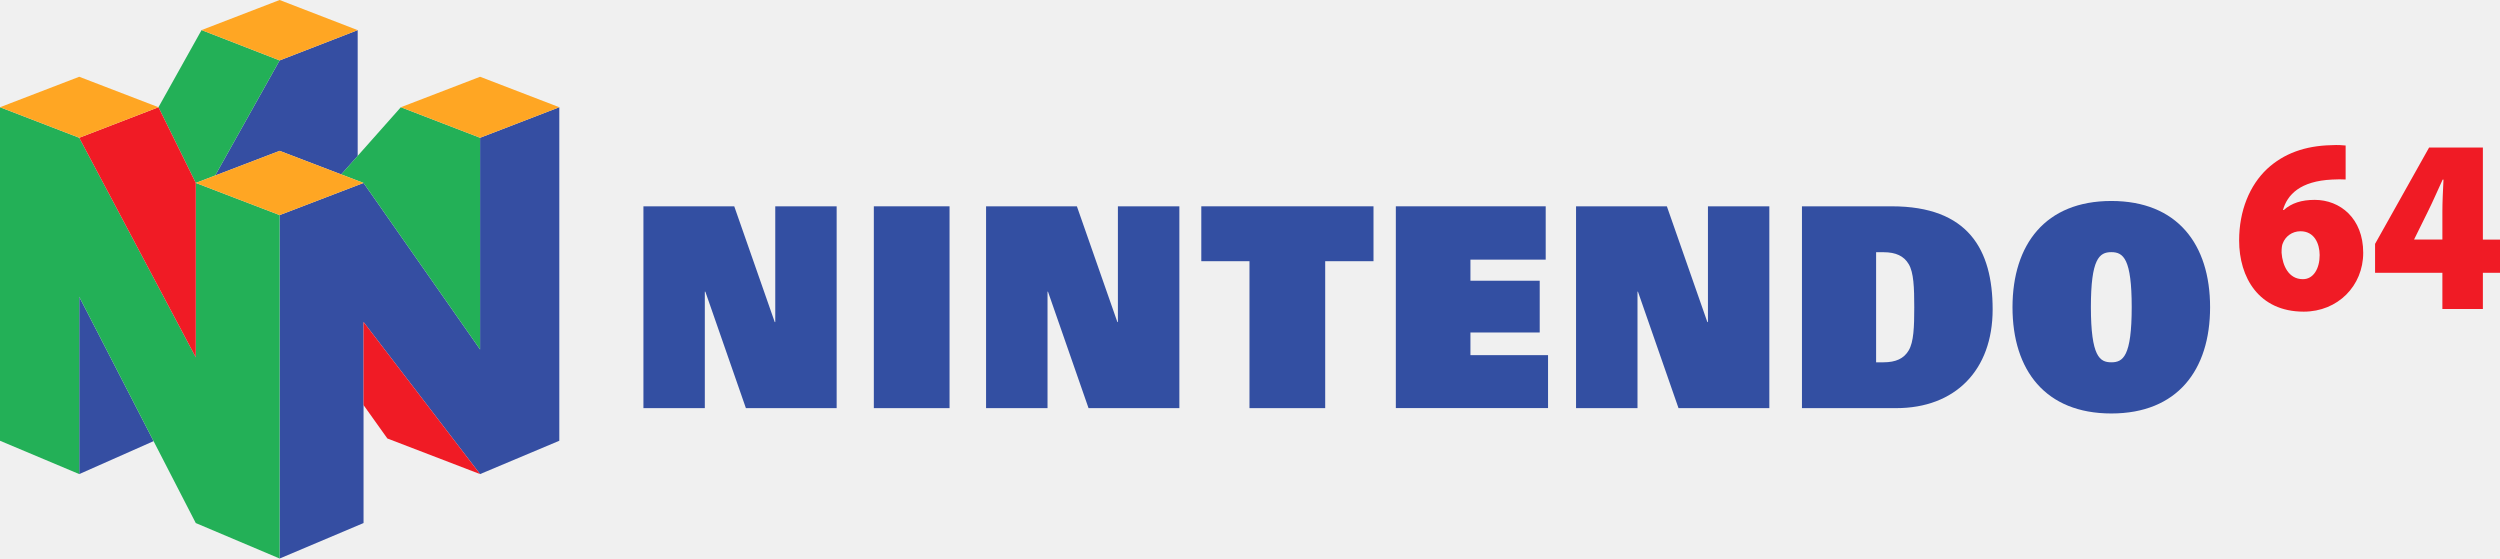
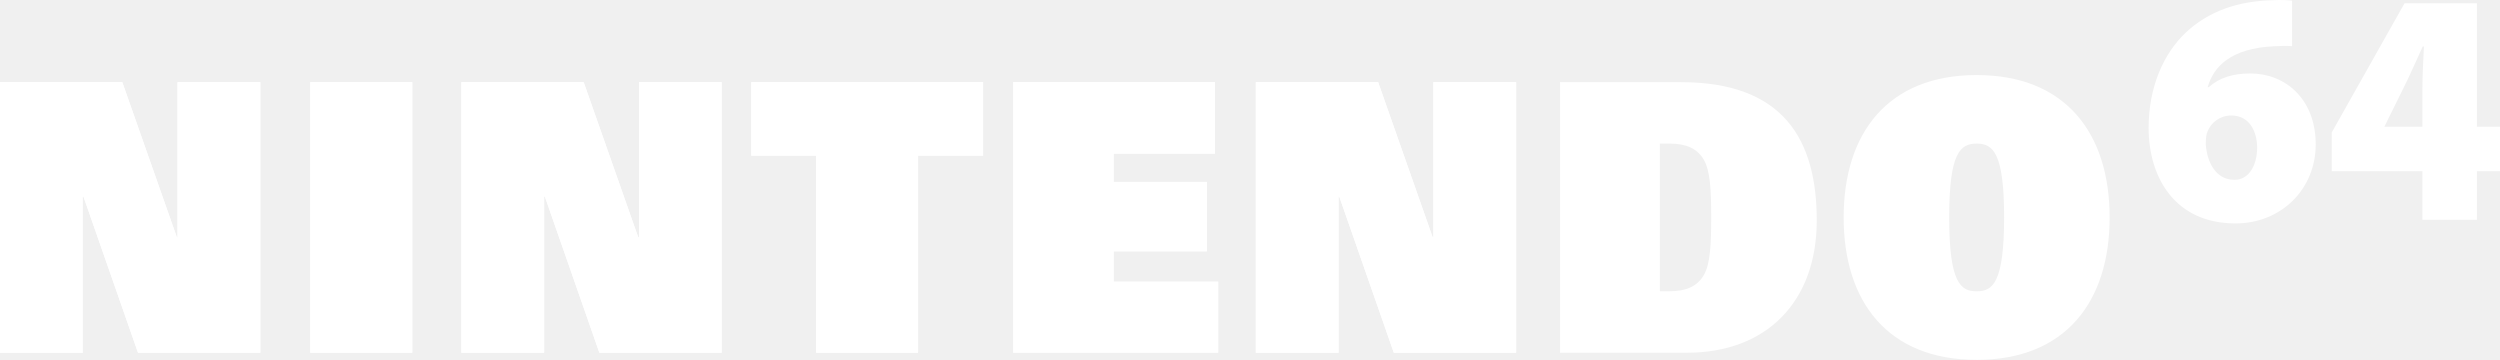
- <svg xmlns="http://www.w3.org/2000/svg" version="1.1" id="Layer_1" x="0px" y="0px" viewBox="0 0 3840 857.9" style="enable-background:new 0 0 3840 857.9;" xml:space="preserve">
-   <style type="text/css">
- 	.st0{fill:#334FA2;}
- 	.st1{fill:#F01B25;}
- 	.st2{fill:#354EA2;}
- 	.st3{fill:#23B057;}
- 	.st4{fill:#FFA623;}
- 	.st5{fill:#FFFFFF;}
- </style>
-   <g>
-     <g>
-       <g>
-         <polyline class="st0" points="1145.7,626.9 1285.1,626.9 1285.1,316.9 1190.8,316.9 1190.8,494.7 1190,494.7 1127.8,316.9      988.3,316.9 988.3,626.9 1082.6,626.9 1082.6,448 1083.4,448 1145.7,626.9    " />
-       </g>
-       <g>
-         <polyline class="st0" points="1672,626.9 1811.5,626.9 1811.5,316.9 1717.1,316.9 1717.1,494.7 1716.3,494.7 1654.1,316.9      1514.6,316.9 1514.6,626.9 1609,626.9 1609,448 1609.7,448 1672,626.9    " />
-       </g>
-       <g>
-         <polyline class="st0" points="2578.2,626.9 2717.7,626.9 2717.7,316.9 2623.4,316.9 2623.4,494.7 2622.5,494.7 2560.3,316.9      2420.8,316.9 2420.8,626.9 2515.2,626.9 2515.2,448 2515.9,448 2578.2,626.9    " />
-       </g>
-       <g>
-         <rect x="1342.2" y="316.9" class="st0" width="116.3" height="310" />
-       </g>
-       <g>
-         <polyline class="st0" points="1919.2,401.2 1845.2,401.2 1845.2,316.9 2109.7,316.9 2109.7,401.2 2035.5,401.2 2035.5,626.9      1919.2,626.9 1919.2,401.2    " />
-       </g>
-       <g>
-         <path class="st0" d="M2881.7,556.5h11.4c18.7,0,31.3-5.7,38.6-18.2c7.8-12.9,8.6-36.3,8.6-66.3c0-30.1-0.8-53.5-8.6-66.4     c-7.3-12.4-19.8-18.2-38.6-18.2h-11.4V556.5 M2767.8,316.9h137.9c117.6,0,155,66.5,155,158.4c0,93.6-57.8,151.6-148.1,151.6     h-144.8V316.9z" />
-       </g>
-       <g>
-         <path class="st0" d="M3243,556.5c17.9,0,31.3-8.8,31.3-84.6c0-74.1-12.6-84.6-31.3-84.6c-18.7,0-31.4,10.5-31.4,84.6     C3211.7,547.8,3225.2,556.5,3243,556.5 M3243,308.7c101.3,0,151.7,66.5,151.7,163.2c0,96.6-50.4,163.2-151.7,163.2     c-101.3,0-151.8-66.5-151.8-163.2C3091.3,375.3,3141.8,308.7,3243,308.7z" />
-       </g>
-       <g>
-         <path class="st1" d="M3537.4,428.8c16,0,25.6-16.2,25.6-37c-0.1-17.6-8.1-36.6-29.5-36.6c-13,0-23.2,8.2-27,18.2     c-1.5,3.1-2,7.5-2,14.8c1.4,19.8,10.9,40.6,32.6,40.6H3537.4 M3602.8,275.7c-6.2-0.4-12.2-0.3-20.6,0.1     c-49.1,2.3-68.9,23.2-75.6,46.8h1.2c12.2-10.7,27.3-15.6,47.6-15.6c38.9,0,74.5,28.2,74.5,81.3c0,50.8-39.1,90.4-91.4,90.4     c-69.1,0-99.2-52.7-99.2-109.3c0-46,16.3-84.9,43-110c25.5-23.6,58.3-35.5,98.5-36.4c10.7-0.6,17,0,22.1,0.5V275.7z" />
-       </g>
-       <g>
-         <path class="st1" d="M3751.5,368v-42.7c0-15.7,0.9-32.1,1.7-49.4h-1.3c-7.8,16.8-14.5,32.7-23.1,49.9l-20.4,41.3l-0.3,0.8H3751.5      M3751.5,474.6V419h-103.4v-44.4l83-148h82.6V368h26.3V419h-26.3v55.6H3751.5z" />
-       </g>
-       <g>
-         <polyline class="st0" points="2144,316.9 2374.2,316.9 2374.2,398.8 2258.6,398.8 2258.6,431.2 2365,431.2 2365,510.7      2258.6,510.7 2258.6,545.5 2377.8,545.5 2377.8,626.8 2144,626.8 2144,316.9    " />
-       </g>
-     </g>
-     <g>
-       <g id="layer2_57_">
-         <g id="polygon3542_57_">
-           <polygon class="st2" points="429.5,92.8 330.5,269.6 429.5,231.7 524.1,267.9 549.4,239.5 549.4,46.3     " />
-         </g>
-         <g id="polygon3558_57_">
-           <polygon class="st2" points="737.4,728.2 558.4,494.6 558.4,803.4 429.5,857.9 429.5,330.4 558.4,281 737.4,536.8 737.4,211.6       859.1,164.7 859.1,677     " />
-         </g>
-         <g id="polygon3560_57_">
-           <polygon class="st2" points="121.7,728.2 235.9,677.6 121.7,455.9     " />
-         </g>
-       </g>
-       <g id="layer3_57_">
-         <g id="polygon3538_57_">
-           <polygon class="st3" points="243.4,164.7 300.7,281 330.5,269.6 429.5,92.8 309.6,46.2     " />
-         </g>
-         <g id="polygon3540_57_">
-           <polygon class="st3" points="524.1,267.9 615.7,164.7 737.4,211.6 737.4,536.8 558.4,281     " />
-         </g>
-         <g id="polygon3552_57_">
-           <polygon class="st3" points="121.7,211.6 0,164.7 0,677 121.7,728.2 121.7,455.9 300.7,803.4 429.5,857.9 429.5,330.4       300.7,281 300.7,548.8     " />
-         </g>
-       </g>
-       <g id="layer4_57_">
-         <g id="polygon3554_57_">
-           <polygon class="st1" points="300.7,281 300.7,548.8 121.7,211.6 243.4,164.7     " />
-         </g>
-         <g id="polygon3556_57_">
-           <polygon class="st1" points="737.4,728.2 558.4,494.6 558.4,622.2 595,673.5     " />
-         </g>
-       </g>
-       <g id="layer5_57_">
-         <g id="polygon3544_57_">
-           <polygon class="st4" points="558.4,281 429.5,330.4 300.7,281 429.5,231.7     " />
-         </g>
-         <g id="polygon3546_57_">
-           <polygon class="st4" points="615.7,164.7 737.4,117.9 859.1,164.7 737.4,211.6     " />
-         </g>
-         <g id="polygon3548_57_">
-           <polygon class="st4" points="0,164.7 121.7,117.9 243.4,164.7 121.7,211.6     " />
-         </g>
-         <g id="polygon3550_57_">
-           <polygon class="st4" points="549.4,46.3 429.5,0 309.6,46.2 429.5,92.8     " />
-         </g>
-       </g>
-     </g>
+ <svg xmlns="http://www.w3.org/2000/svg" version="1.1" viewBox="0 0 264 38">
+   <g transform="matrix(0.44, 0, 0, 0.438092, 0, 0.000096)">
+     <polygon id="polygon3518" points="33.122 85.023 62.473 85.023 62.473 19.803 42.615 19.803 42.615 57.202 42.444 57.202 29.347 19.803 0 19.803 0 85.023 19.846 85.023 19.846 47.375 20.025 47.375" style="fill-opacity: 1; fill: rgb(255, 255, 255);" />
+     <polygon id="polygon3520" points="143.849 85.023 173.2 85.023 173.2 19.803 153.354 19.803 153.354 57.202 153.175 57.202 140.078 19.803 110.731 19.803 110.731 85.023 130.589 85.023 130.589 47.375 130.76 47.375" style="fill-opacity: 1; fill: rgb(255, 255, 255);" />
+     <polygon id="polygon3522" points="334.517 85.023 363.872 85.023 363.872 19.803 344.018 19.803 344.018 57.202 343.843 57.202 330.75 19.803 301.399 19.803 301.399 85.023 321.249 85.023 321.249 47.375 321.424 47.375" style="fill-opacity: 1; fill: rgb(255, 255, 255);" />
+     <polygon id="polygon3524" points="74.46 19.803 98.942 19.803 98.942 85.023 74.46 85.023" style="fill-opacity: 1; fill: rgb(255, 255, 255);" />
+     <polygon id="polygon3526" points="195.856 37.52 180.299 37.52 180.299 19.803 235.941 19.803 235.941 37.52 220.33 37.52 220.33 85.023 195.856 85.023" style="fill-opacity: 1; fill: rgb(255, 255, 255);" />
+     <polygon id="polygon3536" points="243.169 19.783 291.583 19.783 291.583 37.037 267.265 37.037 267.265 43.856 289.657 43.856 289.657 60.577 267.265 60.577 267.265 67.894 292.362 67.894 292.362 85.004 243.169 85.004" style="fill-opacity: 1; fill: rgb(255, 255, 255);" />
+     <path id="path3528" d="M 374.408 19.803 L 403.412 19.803 C 428.147 19.803 436.02 33.803 436.02 53.135 C 436.02 72.829 423.873 85.023 404.876 85.023 L 374.408 85.023 L 374.408 19.803 L 374.408 19.803 Z M 398.372 70.202 L 400.758 70.202 C 404.697 70.202 407.335 68.996 408.877 66.376 C 410.5 63.663 410.687 58.728 410.687 52.411 C 410.687 46.09 410.5 41.159 408.877 38.442 C 407.335 35.819 404.697 34.612 400.758 34.612 L 398.372 34.612 L 398.372 70.202 L 398.372 70.202 Z" style="fill-opacity: 1; fill: rgb(255, 255, 255);" />
+     <path id="path3530" d="M 474.397 18.09 C 495.706 18.09 506.312 32.086 506.312 52.411 C 506.312 72.74 495.702 86.74 474.397 86.74 C 453.08 86.74 442.477 72.74 442.477 52.411 C 442.477 32.086 453.076 18.09 474.397 18.09 L 474.397 18.09 Z M 474.397 70.214 C 478.157 70.214 480.986 68.365 480.986 52.411 C 480.986 36.815 478.324 34.612 474.397 34.612 C 470.462 34.612 467.804 36.815 467.804 52.411 C 467.804 68.365 470.629 70.214 474.397 70.214 L 474.397 70.214 Z" style="fill-opacity: 1; fill: rgb(255, 255, 255);" />
+     <polygon id="polygon3566" points="33.122 85.023 62.473 85.023 62.473 19.803 42.615 19.803 42.615 57.202 42.444 57.202 29.347 19.803 0 19.803 0 85.023 19.846 85.023 19.846 47.375 20.025 47.375" style="fill-opacity: 1; fill: rgb(255, 255, 255);" />
+     <polygon id="polygon3568" points="143.849 85.023 173.2 85.023 173.2 19.803 153.354 19.803 153.354 57.202 153.175 57.202 140.078 19.803 110.731 19.803 110.731 85.023 130.589 85.023 130.589 47.375 130.76 47.375" style="fill-opacity: 1; fill: rgb(255, 255, 255);" />
+     <polygon id="polygon3570" points="334.517 85.023 363.872 85.023 363.872 19.803 344.018 19.803 344.018 57.202 343.843 57.202 330.75 19.803 301.399 19.803 301.399 85.023 321.249 85.023 321.249 47.375 321.424 47.375" style="fill-opacity: 1; fill: rgb(255, 255, 255);" />
+     <polygon id="polygon3572" points="74.46 19.803 98.942 19.803 98.942 85.023 74.46 85.023" style="fill-opacity: 1; fill: rgb(255, 255, 255);" />
+     <polygon id="polygon3574" points="195.856 37.52 180.299 37.52 180.299 19.803 235.941 19.803 235.941 37.52 220.33 37.52 220.33 85.023 195.856 85.023" style="fill-opacity: 1; fill: rgb(255, 255, 255);" />
+     <polygon id="polygon3576" points="243.169 19.783 291.583 19.783 291.583 37.037 267.265 37.037 267.265 43.856 289.657 43.856 289.657 60.577 267.265 60.577 267.265 67.894 292.362 67.894 292.362 85.004 243.169 85.004" style="fill-opacity: 1; fill: rgb(255, 255, 255);" />
+     <path id="path3532" d="M 550.095 11.131 C 548.791 11.018 547.526 11.069 545.759 11.151 C 535.433 11.629 531.257 16.027 529.84 21.002 L 530.089 21.002 C 532.662 18.752 535.838 17.705 540.096 17.705 C 548.289 17.705 555.77 23.66 555.77 34.834 C 555.77 45.526 547.55 53.855 536.519 53.855 C 521.986 53.855 515.669 42.755 515.669 30.853 C 515.669 21.188 519.098 12.999 524.726 7.718 C 530.086 2.755 536.99 0.249 545.448 0.054 C 547.686 -0.074 549.017 0.054 550.095 0.151 L 550.095 11.131 L 550.095 11.131 Z M 536.336 43.339 C 539.684 43.339 541.715 39.917 541.715 35.547 C 541.688 31.861 539.999 27.84 535.507 27.84 C 532.767 27.84 530.627 29.58 529.821 31.678 C 529.51 32.324 529.389 33.238 529.389 34.795 C 529.677 38.964 531.685 43.339 536.255 43.339 L 536.336 43.339 L 536.336 43.339 Z" style="fill-opacity: 1; fill: rgb(255, 255, 255);" />
+     <path id="path3534" d="M 581.376 52.976 L 581.376 41.272 L 559.619 41.272 L 559.619 31.919 L 577.087 0.79 L 594.469 0.79 L 594.469 30.549 L 600 30.549 L 600 41.272 L 594.469 41.272 L 594.469 52.976 L 581.376 52.976 L 581.376 52.976 Z M 581.376 30.549 L 581.376 21.582 C 581.376 18.265 581.575 14.821 581.746 11.193 L 581.462 11.193 C 579.843 14.716 578.434 18.067 576.597 21.706 L 572.319 30.393 L 572.272 30.553 L 581.376 30.549 L 581.376 30.549 Z" style="fill-opacity: 1; fill: rgb(255, 255, 255);" />
  </g>
</svg>
